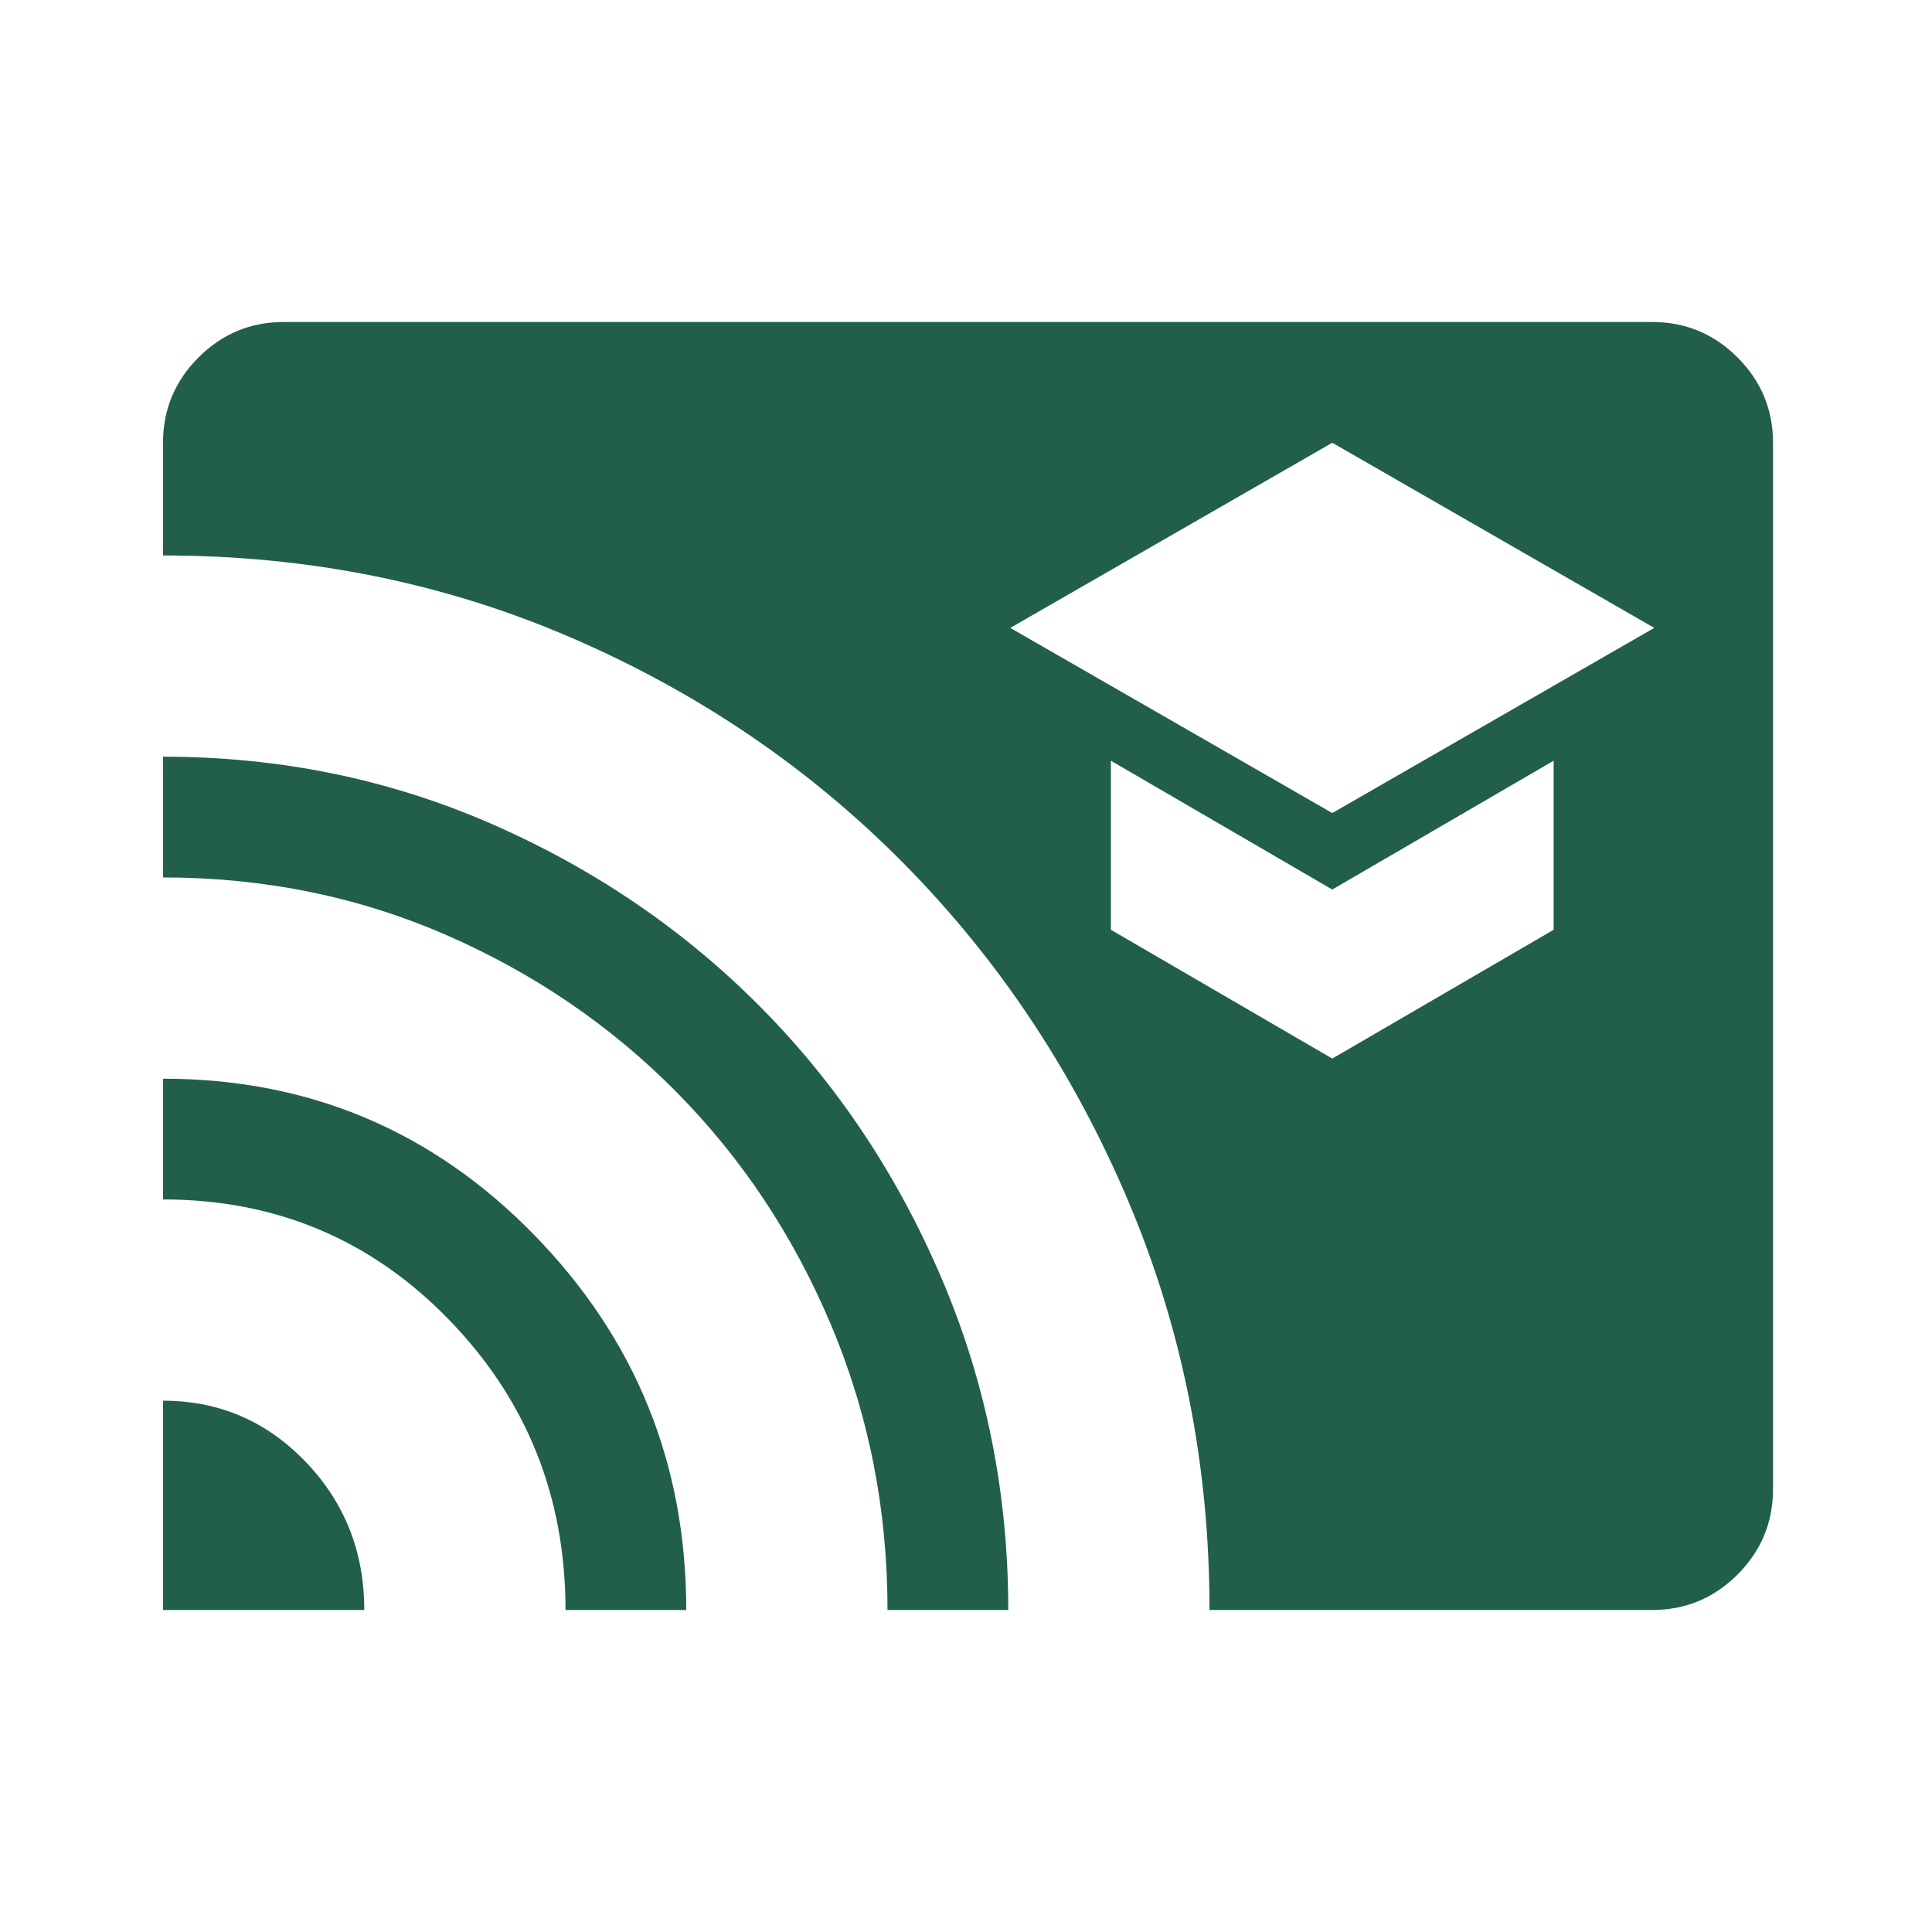
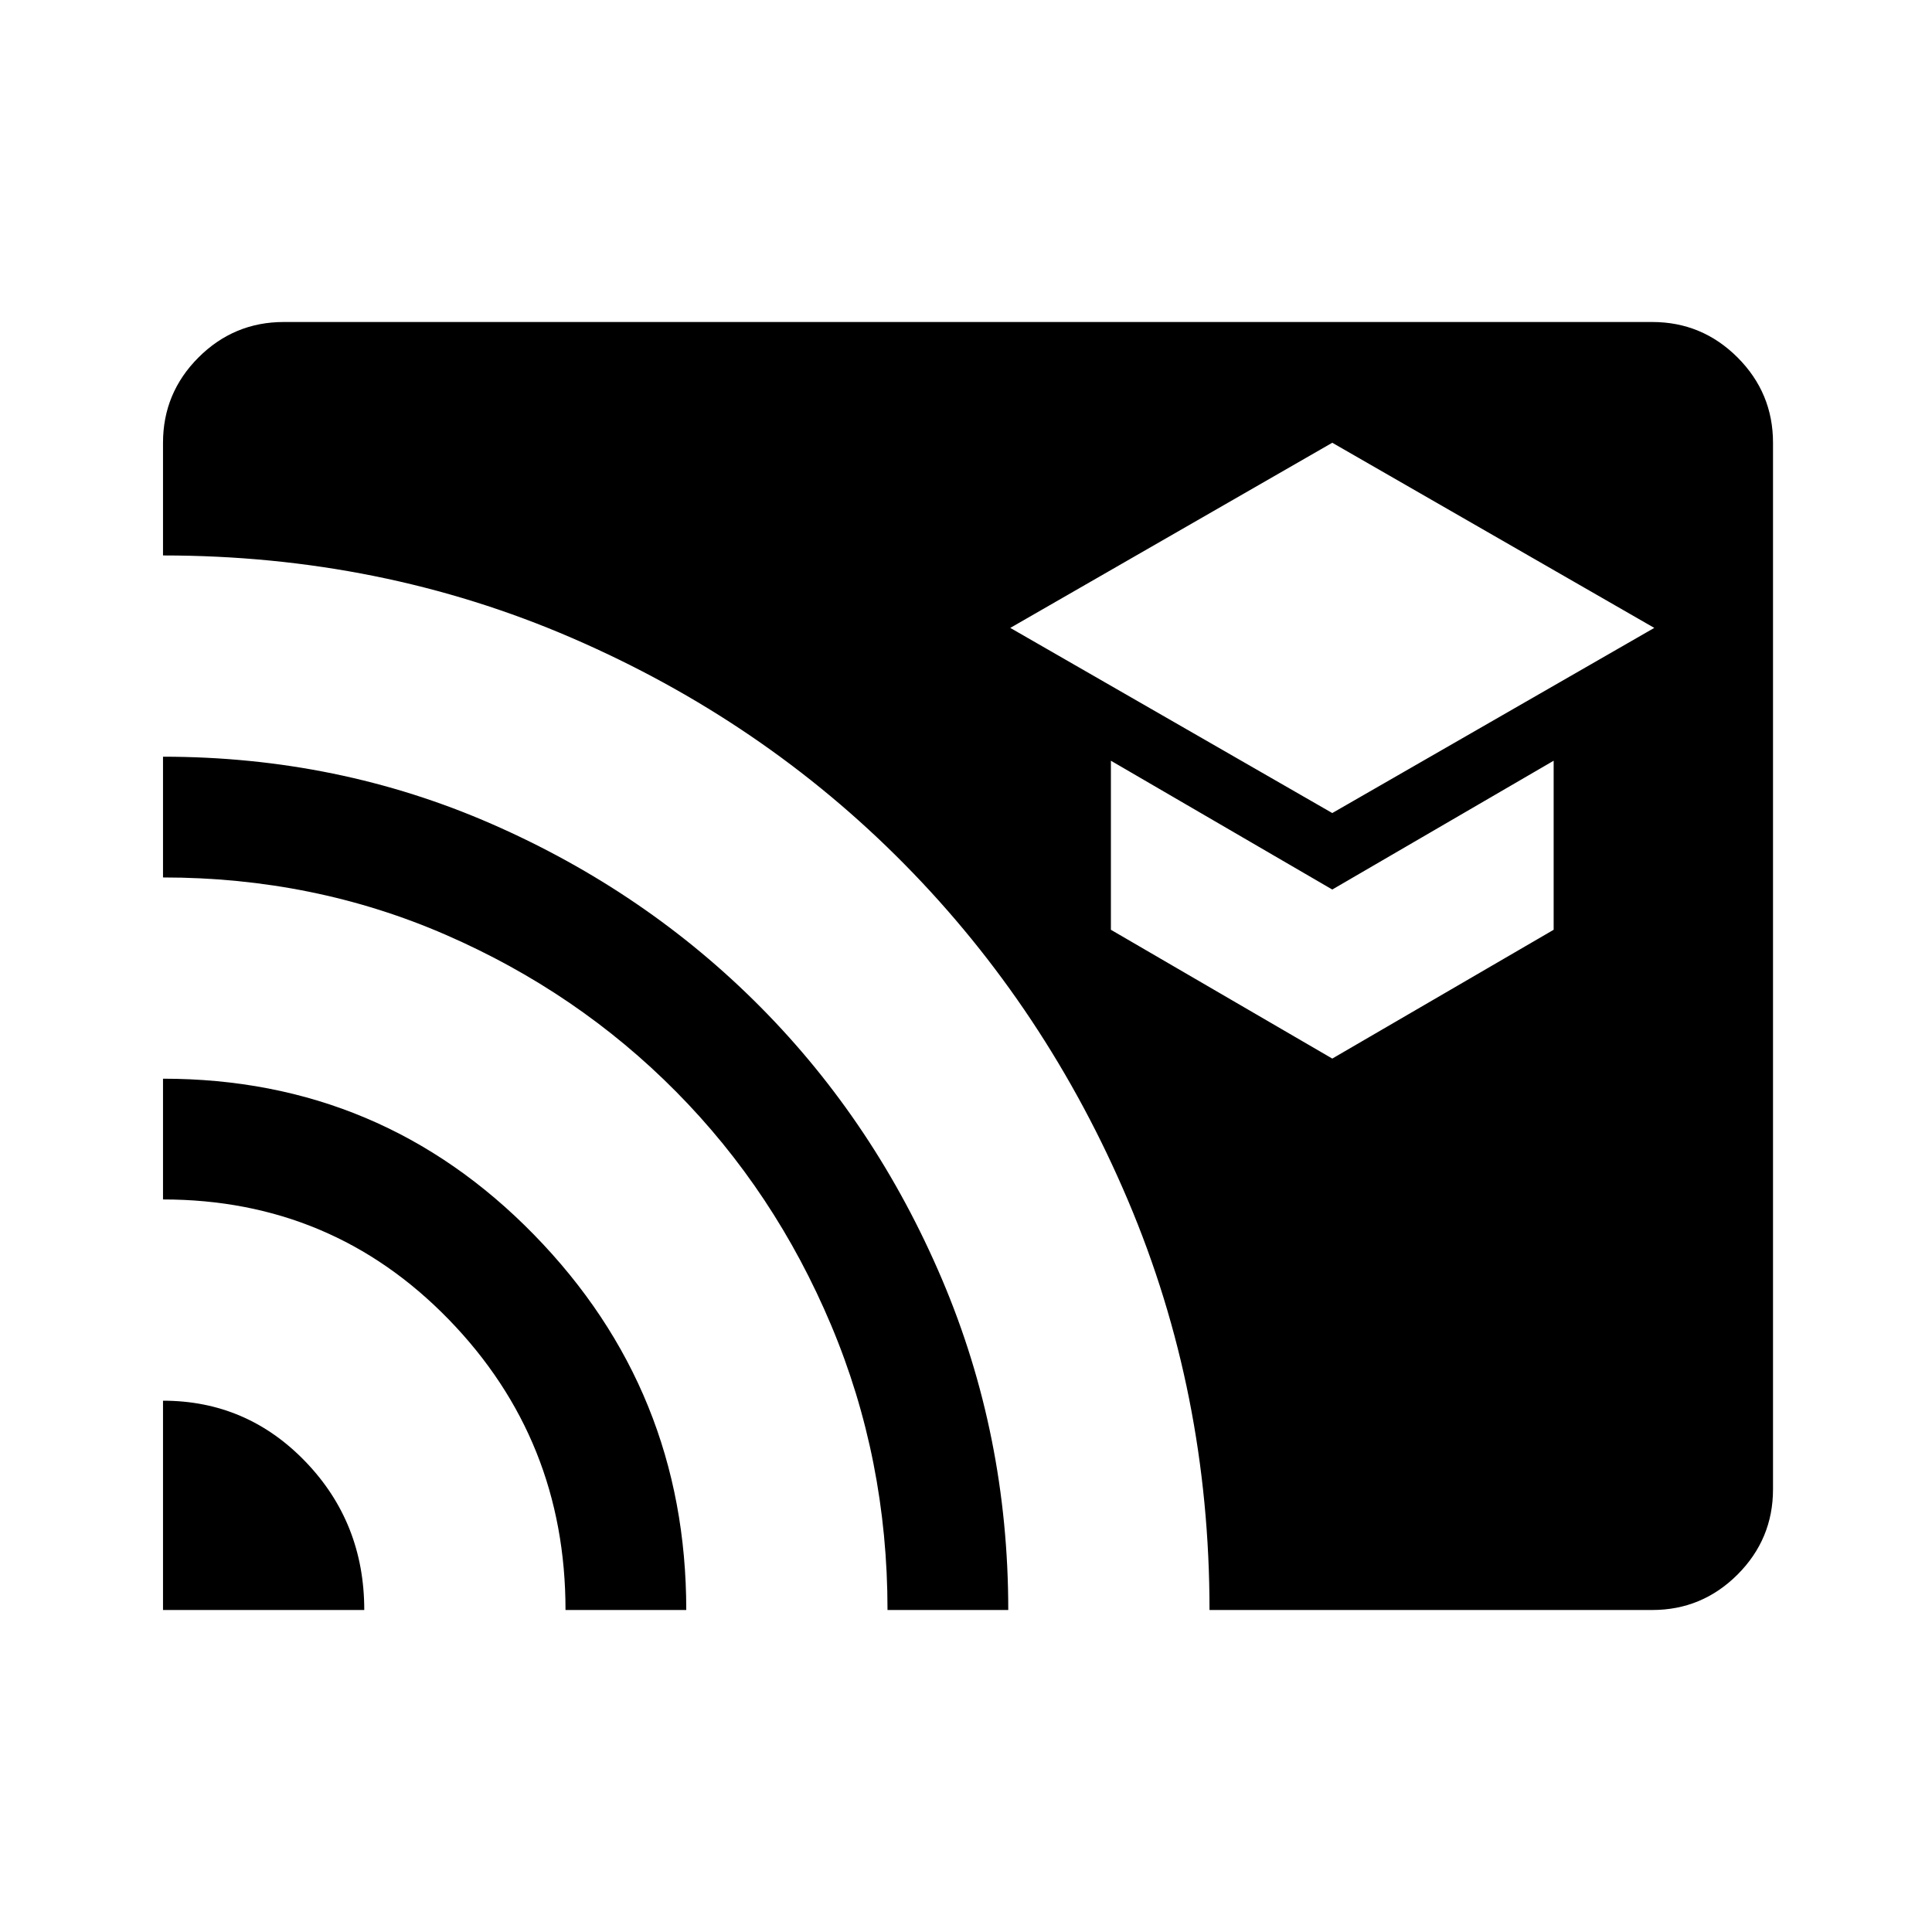
<svg xmlns="http://www.w3.org/2000/svg" width="48" height="48" viewBox="0 0 48 48" fill="none">
-   <path d="M33.1 20.2L41.1 15.6L33.1 11L25.1 15.6L33.1 20.2ZM33.1 26.3L38.6 23.1V18.9L33.1 22.1L27.6 18.9V23.1L33.1 26.3ZM4.05 40V34.8C5.439 34.8 6.62 35.306 7.592 36.317C8.564 37.328 9.05 38.556 9.05 40H4.05ZM14.05 40C14.05 37.178 13.083 34.773 11.15 32.783C9.217 30.794 6.85 29.8 4.05 29.8V26.8C7.671 26.8 10.743 28.092 13.266 30.675C15.789 33.258 17.05 36.367 17.05 40H14.05ZM22.05 40C22.05 37.5 21.583 35.142 20.65 32.925C19.717 30.708 18.433 28.775 16.8 27.125C15.167 25.475 13.258 24.175 11.075 23.225C8.892 22.275 6.55 21.8 4.05 21.8V18.8C6.95 18.8 9.675 19.358 12.225 20.475C14.775 21.592 17 23.108 18.9 25.025C20.8 26.942 22.3 29.192 23.4 31.775C24.5 34.358 25.05 37.1 25.05 40H22.05ZM30.05 40C30.05 36.4 29.375 33.008 28.025 29.825C26.675 26.642 24.825 23.858 22.475 21.475C20.125 19.092 17.37 17.217 14.209 15.85C11.049 14.483 7.662 13.8 4.05 13.8V11C4.05 10.175 4.344 9.469 4.931 8.881C5.519 8.294 6.225 8 7.05 8H41.05C41.875 8 42.581 8.294 43.169 8.881C43.756 9.469 44.05 10.175 44.05 11V37C44.05 37.825 43.756 38.531 43.169 39.119C42.581 39.706 41.875 40 41.05 40H30.05Z" fill="#215F4A" />
+   <path d="M33.1 20.2L41.1 15.6L33.1 11L25.1 15.6L33.1 20.2ZM33.1 26.3L38.6 23.1V18.9L33.1 22.1L27.6 18.9V23.1L33.1 26.3ZM4.05 40V34.8C5.439 34.8 6.62 35.306 7.592 36.317C8.564 37.328 9.05 38.556 9.05 40H4.05ZM14.05 40C14.05 37.178 13.083 34.773 11.15 32.783C9.217 30.794 6.85 29.8 4.05 29.8V26.8C7.671 26.8 10.743 28.092 13.266 30.675C15.789 33.258 17.05 36.367 17.05 40H14.05ZM22.05 40C22.05 37.5 21.583 35.142 20.65 32.925C19.717 30.708 18.433 28.775 16.8 27.125C15.167 25.475 13.258 24.175 11.075 23.225C8.892 22.275 6.55 21.8 4.05 21.8V18.8C6.95 18.8 9.675 19.358 12.225 20.475C14.775 21.592 17 23.108 18.9 25.025C20.8 26.942 22.3 29.192 23.4 31.775C24.5 34.358 25.05 37.1 25.05 40H22.05ZM30.05 40C30.05 36.4 29.375 33.008 28.025 29.825C26.675 26.642 24.825 23.858 22.475 21.475C20.125 19.092 17.37 17.217 14.209 15.85C11.049 14.483 7.662 13.8 4.05 13.8V11C4.05 10.175 4.344 9.469 4.931 8.881C5.519 8.294 6.225 8 7.05 8H41.05C41.875 8 42.581 8.294 43.169 8.881C43.756 9.469 44.05 10.175 44.05 11V37C44.05 37.825 43.756 38.531 43.169 39.119C42.581 39.706 41.875 40 41.05 40H30.05Z" fill="#000000" />
</svg>
